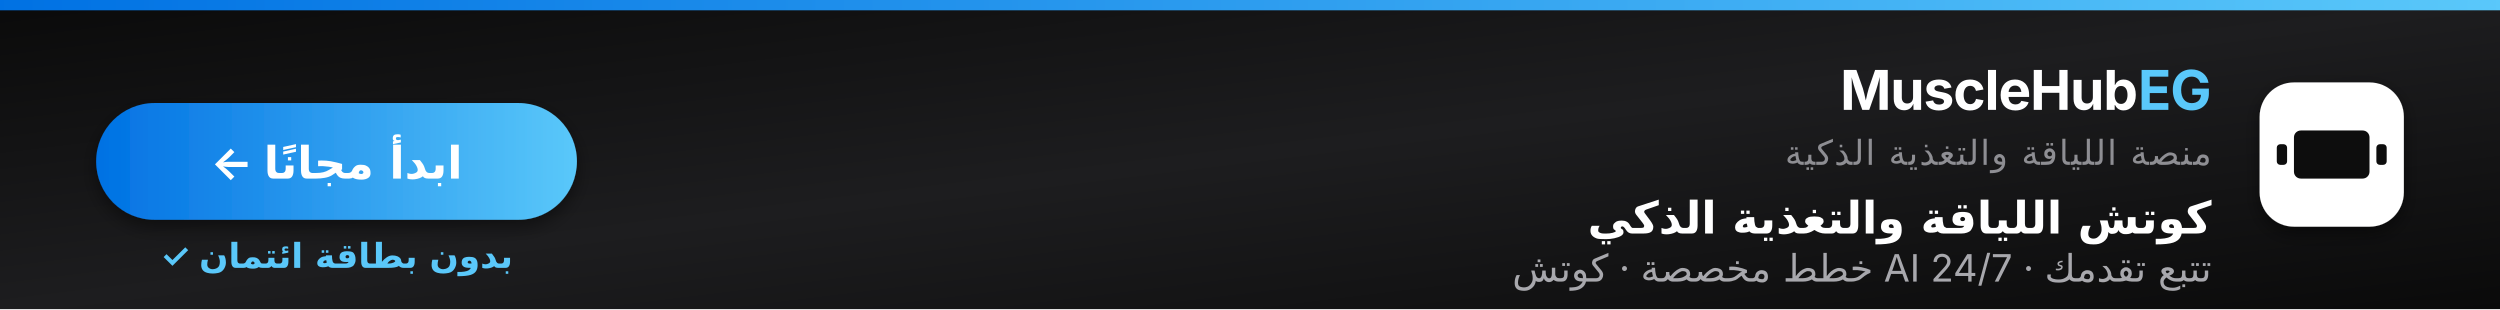
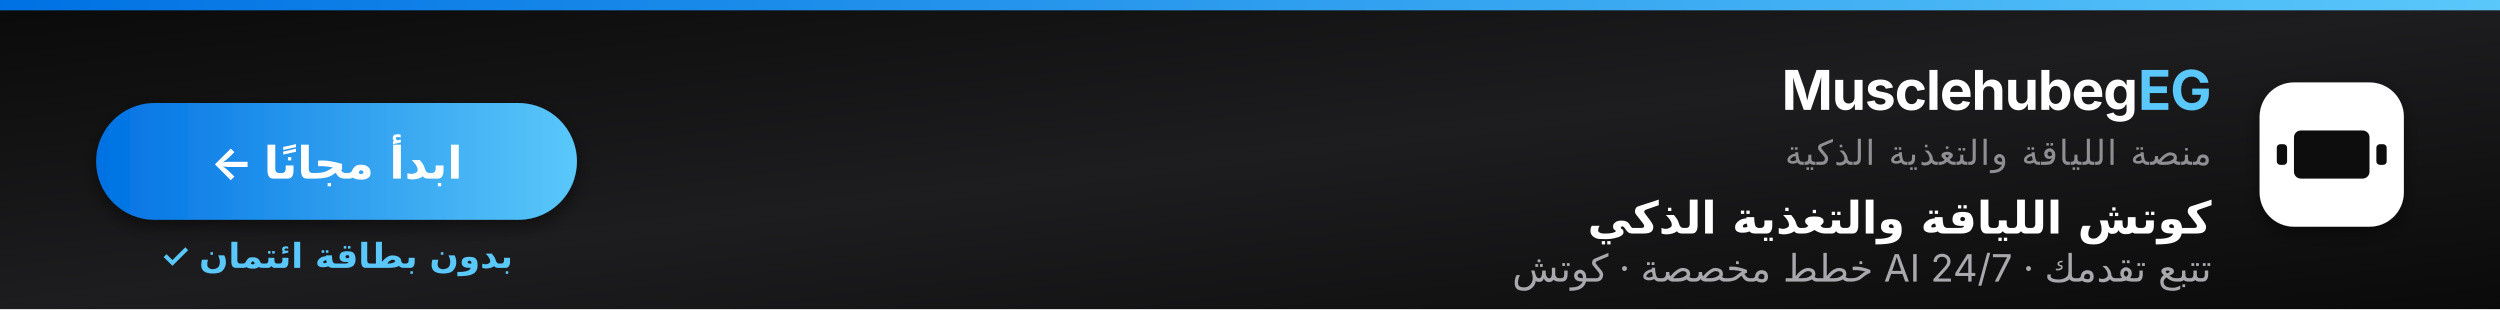
- <svg xmlns="http://www.w3.org/2000/svg" viewBox="0 0 728 90" preserveAspectRatio="xMidYMid meet" role="img" aria-label="MuscleHubEG — كوتش اللياقة والتغذية الذكي. خطط مخصصة + كوتش 24/7. ابدأ مجانًا.">
+ <svg xmlns="http://www.w3.org/2000/svg" viewBox="0 0 728 90" preserveAspectRatio="xMidYMid meet" role="img" aria-label="Musclehubeg — كوتش اللياقة والتغذية الذكي. خطط مخصصة + كوتش 24/7. ابدأ مجانًا.">
  <defs>
    <linearGradient id="bh-ar-bg" x1="0" y1="0" x2="1" y2="1">
      <stop offset="0%" stop-color="#0a0a0a" />
      <stop offset="50%" stop-color="#1d1d1f" />
      <stop offset="100%" stop-color="#0a0a0a" />
    </linearGradient>
    <linearGradient id="bh-ar-accent" x1="0" y1="0" x2="1" y2="0">
      <stop offset="0%" stop-color="#0071e3" />
      <stop offset="100%" stop-color="#5ac8fa" />
    </linearGradient>
    <linearGradient id="bh-ar-cta" x1="0" y1="0" x2="1" y2="0">
      <stop offset="0%" stop-color="#0071e3" />
      <stop offset="100%" stop-color="#5ac8fa" />
    </linearGradient>
    <filter id="bh-ar-shadow" x="-10%" y="-10%" width="120%" height="130%">
      <feGaussianBlur in="SourceAlpha" stdDeviation="2.5" />
      <feOffset dx="0" dy="2" result="offsetblur" />
      <feComponentTransfer>
        <feFuncA type="linear" slope="0.45" />
      </feComponentTransfer>
      <feMerge>
        <feMergeNode />
        <feMergeNode in="SourceGraphic" />
      </feMerge>
    </filter>
  </defs>
  <rect x="0" y="0" width="728" height="90" fill="url(#bh-ar-bg)" />
  <rect x="0" y="0" width="728" height="3" fill="url(#bh-ar-accent)" />
  <g transform="translate(658, 24)" filter="url(#bh-ar-shadow)">
    <rect x="0" y="0" width="42" height="42" rx="10" fill="#ffffff" />
    <rect x="10" y="14" width="22" height="14" rx="2" fill="#0a0a0a" />
    <rect x="5" y="18" width="3" height="6" rx="1" fill="#0a0a0a" />
    <rect x="34" y="18" width="3" height="6" rx="1" fill="#0a0a0a" />
  </g>
-   <text x="644" y="32" text-anchor="end" font-family="Cairo, Inter, system-ui, sans-serif" font-size="16" font-weight="700" fill="#ffffff" letter-spacing="-0.3">MuscleHub<tspan fill="#5ac8fa">EG</tspan>
+   <text x="644" y="32" text-anchor="end" font-family="Cairo, Inter, system-ui, sans-serif" font-size="16" font-weight="700" fill="#ffffff" letter-spacing="-0.3">Musclehubeg<tspan fill="#5ac8fa">EG</tspan>
  </text>
  <text x="644" y="48" text-anchor="end" font-family="Cairo, Inter, system-ui, sans-serif" font-size="10" font-weight="500" fill="#8e8e93" letter-spacing="0.4">منصة اللياقة والتغذية الذكية</text>
  <text x="644" y="68" text-anchor="end" font-family="Cairo, Inter, system-ui, sans-serif" font-size="13" font-weight="600" fill="#ffffff">كوتش اللياقة والتغذية الذكي</text>
  <text x="644" y="82" text-anchor="end" font-family="Cairo, Inter, system-ui, sans-serif" font-size="11" font-weight="400" fill="#a8a8ad">خطط مخصصة · كوتش AI 24/7 · تتبع تقدمك</text>
  <g transform="translate(28, 30)" filter="url(#bh-ar-shadow)">
    <rect x="0" y="0" width="140" height="34" rx="17" fill="url(#bh-ar-cta)" />
    <text x="70" y="22" text-anchor="middle" font-family="Cairo, Inter, system-ui, sans-serif" font-size="13" font-weight="700" fill="#ffffff">← ابدأ مجانًا</text>
  </g>
  <text x="98" y="78" text-anchor="middle" font-family="Cairo, Inter, system-ui, sans-serif" font-size="10" font-weight="600" fill="#5ac8fa">✓ بدون بطاقة ائتمان</text>
</svg>
